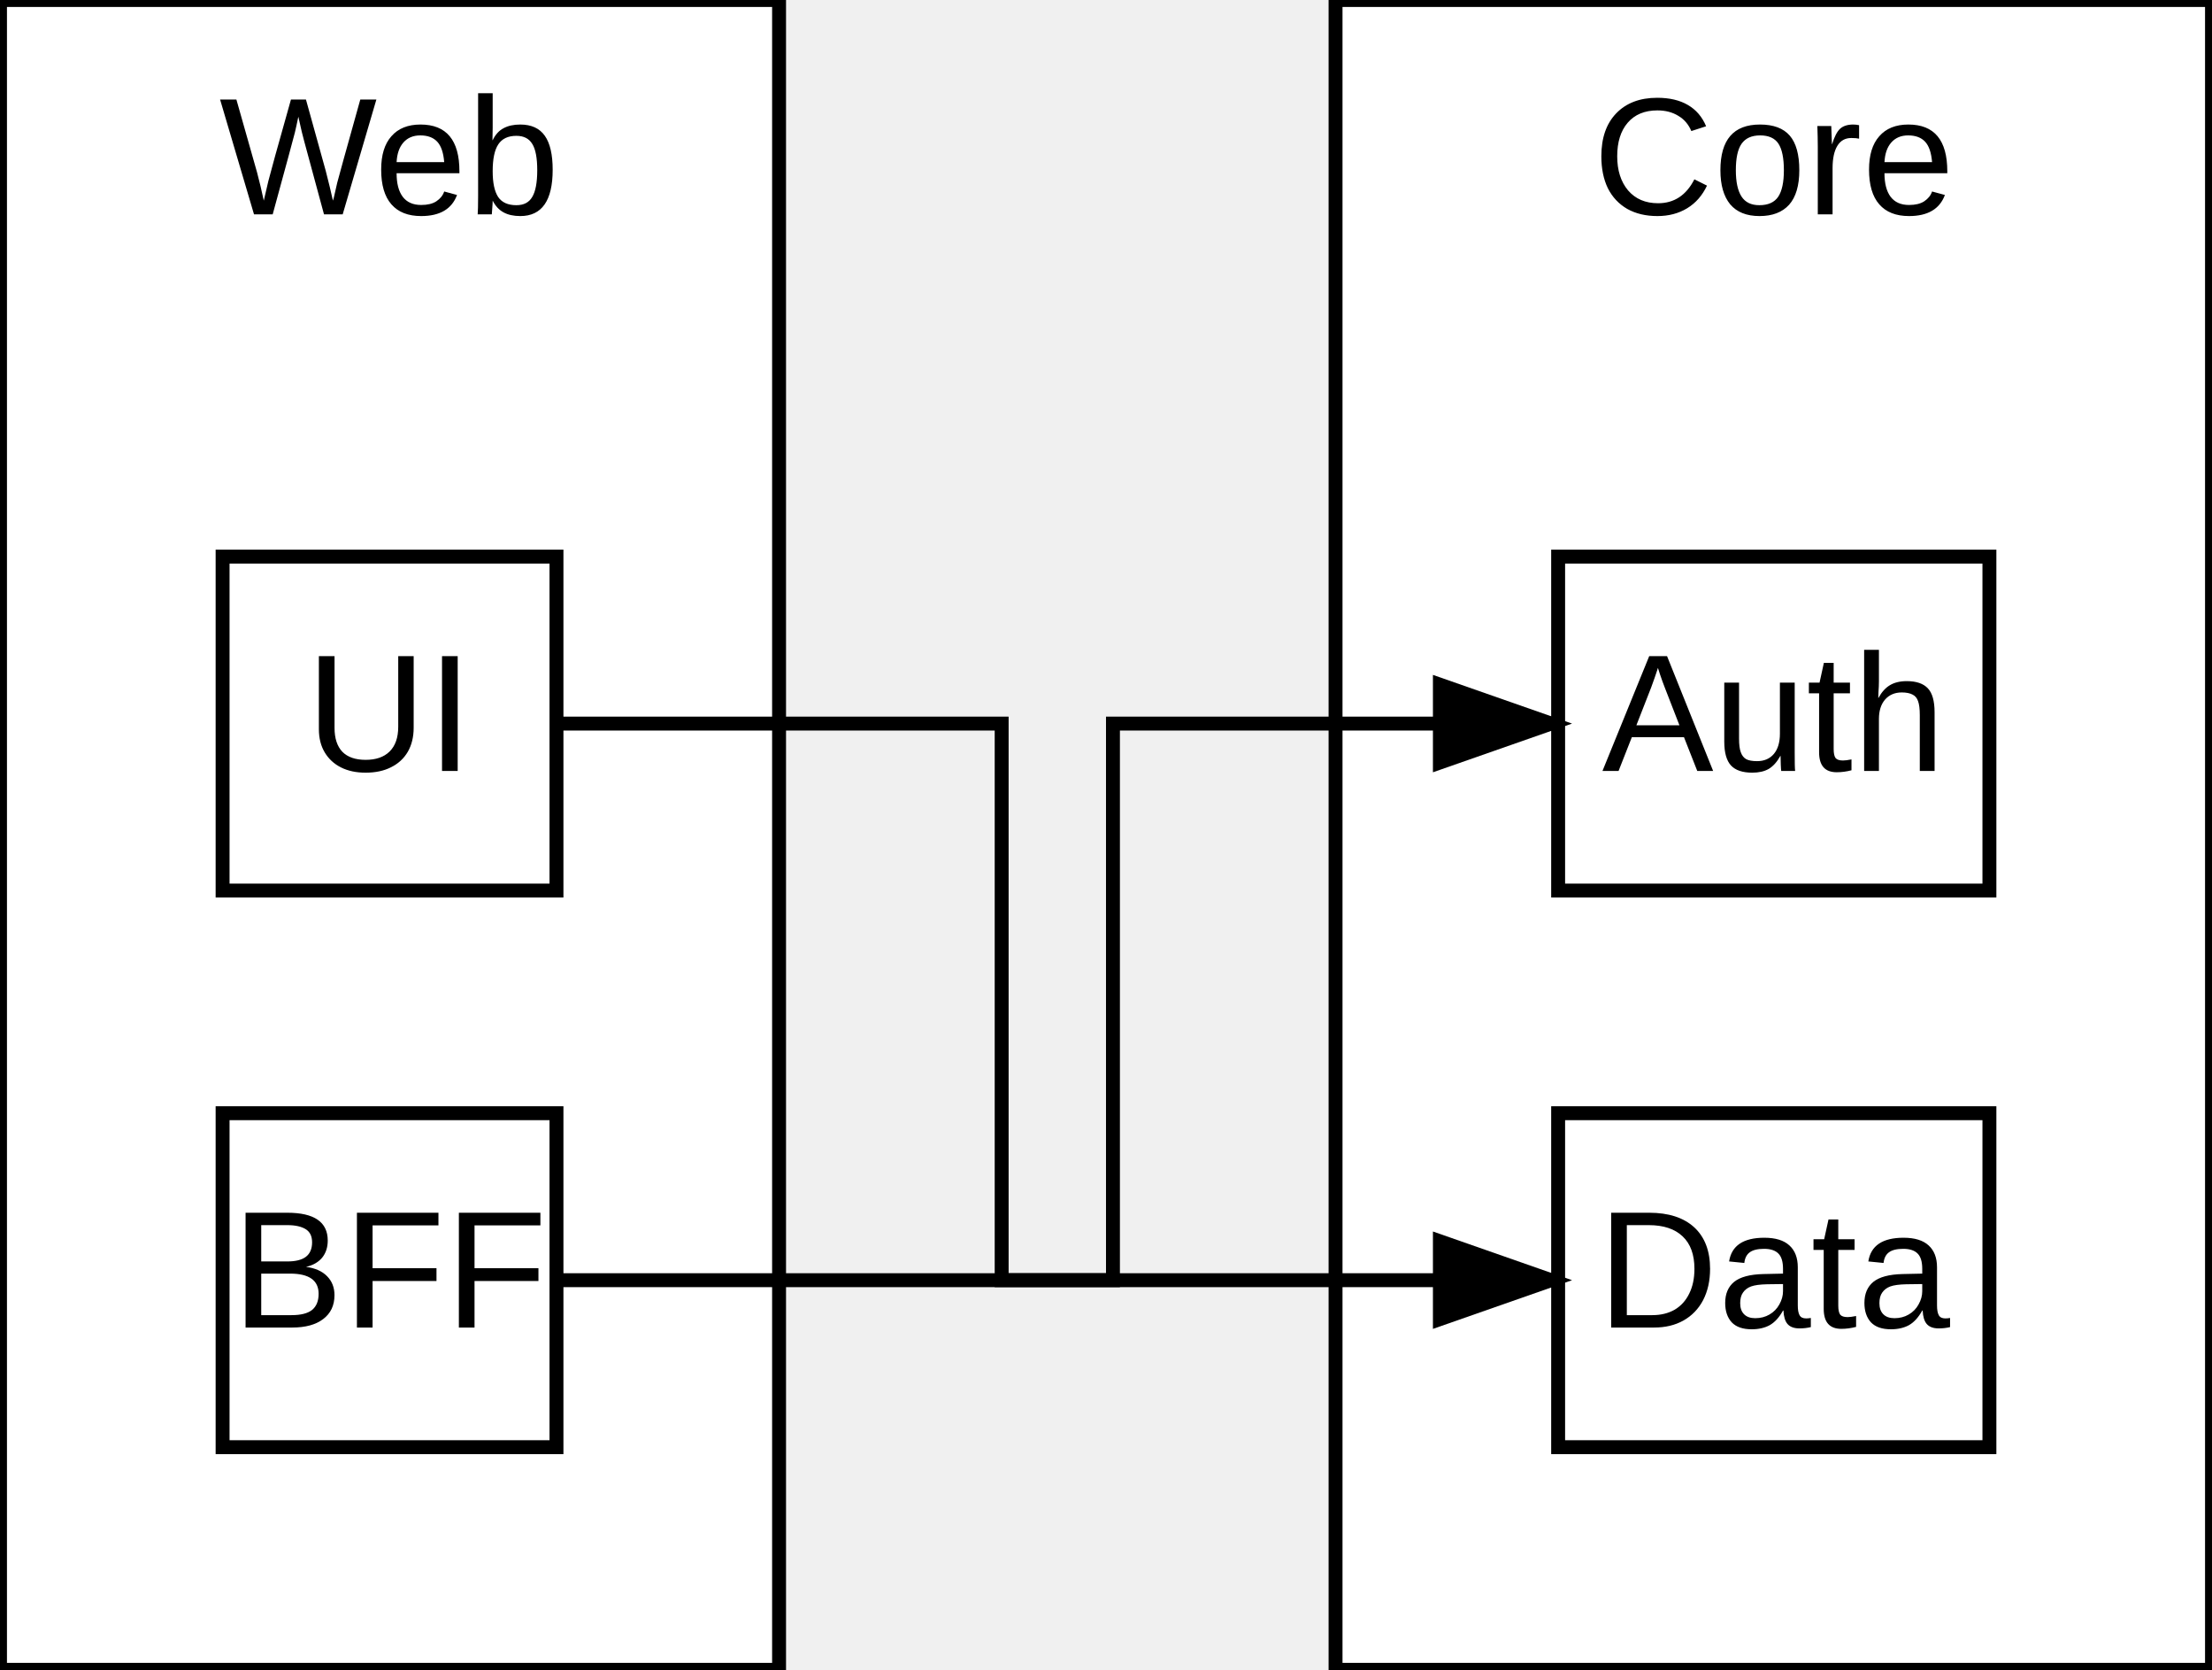
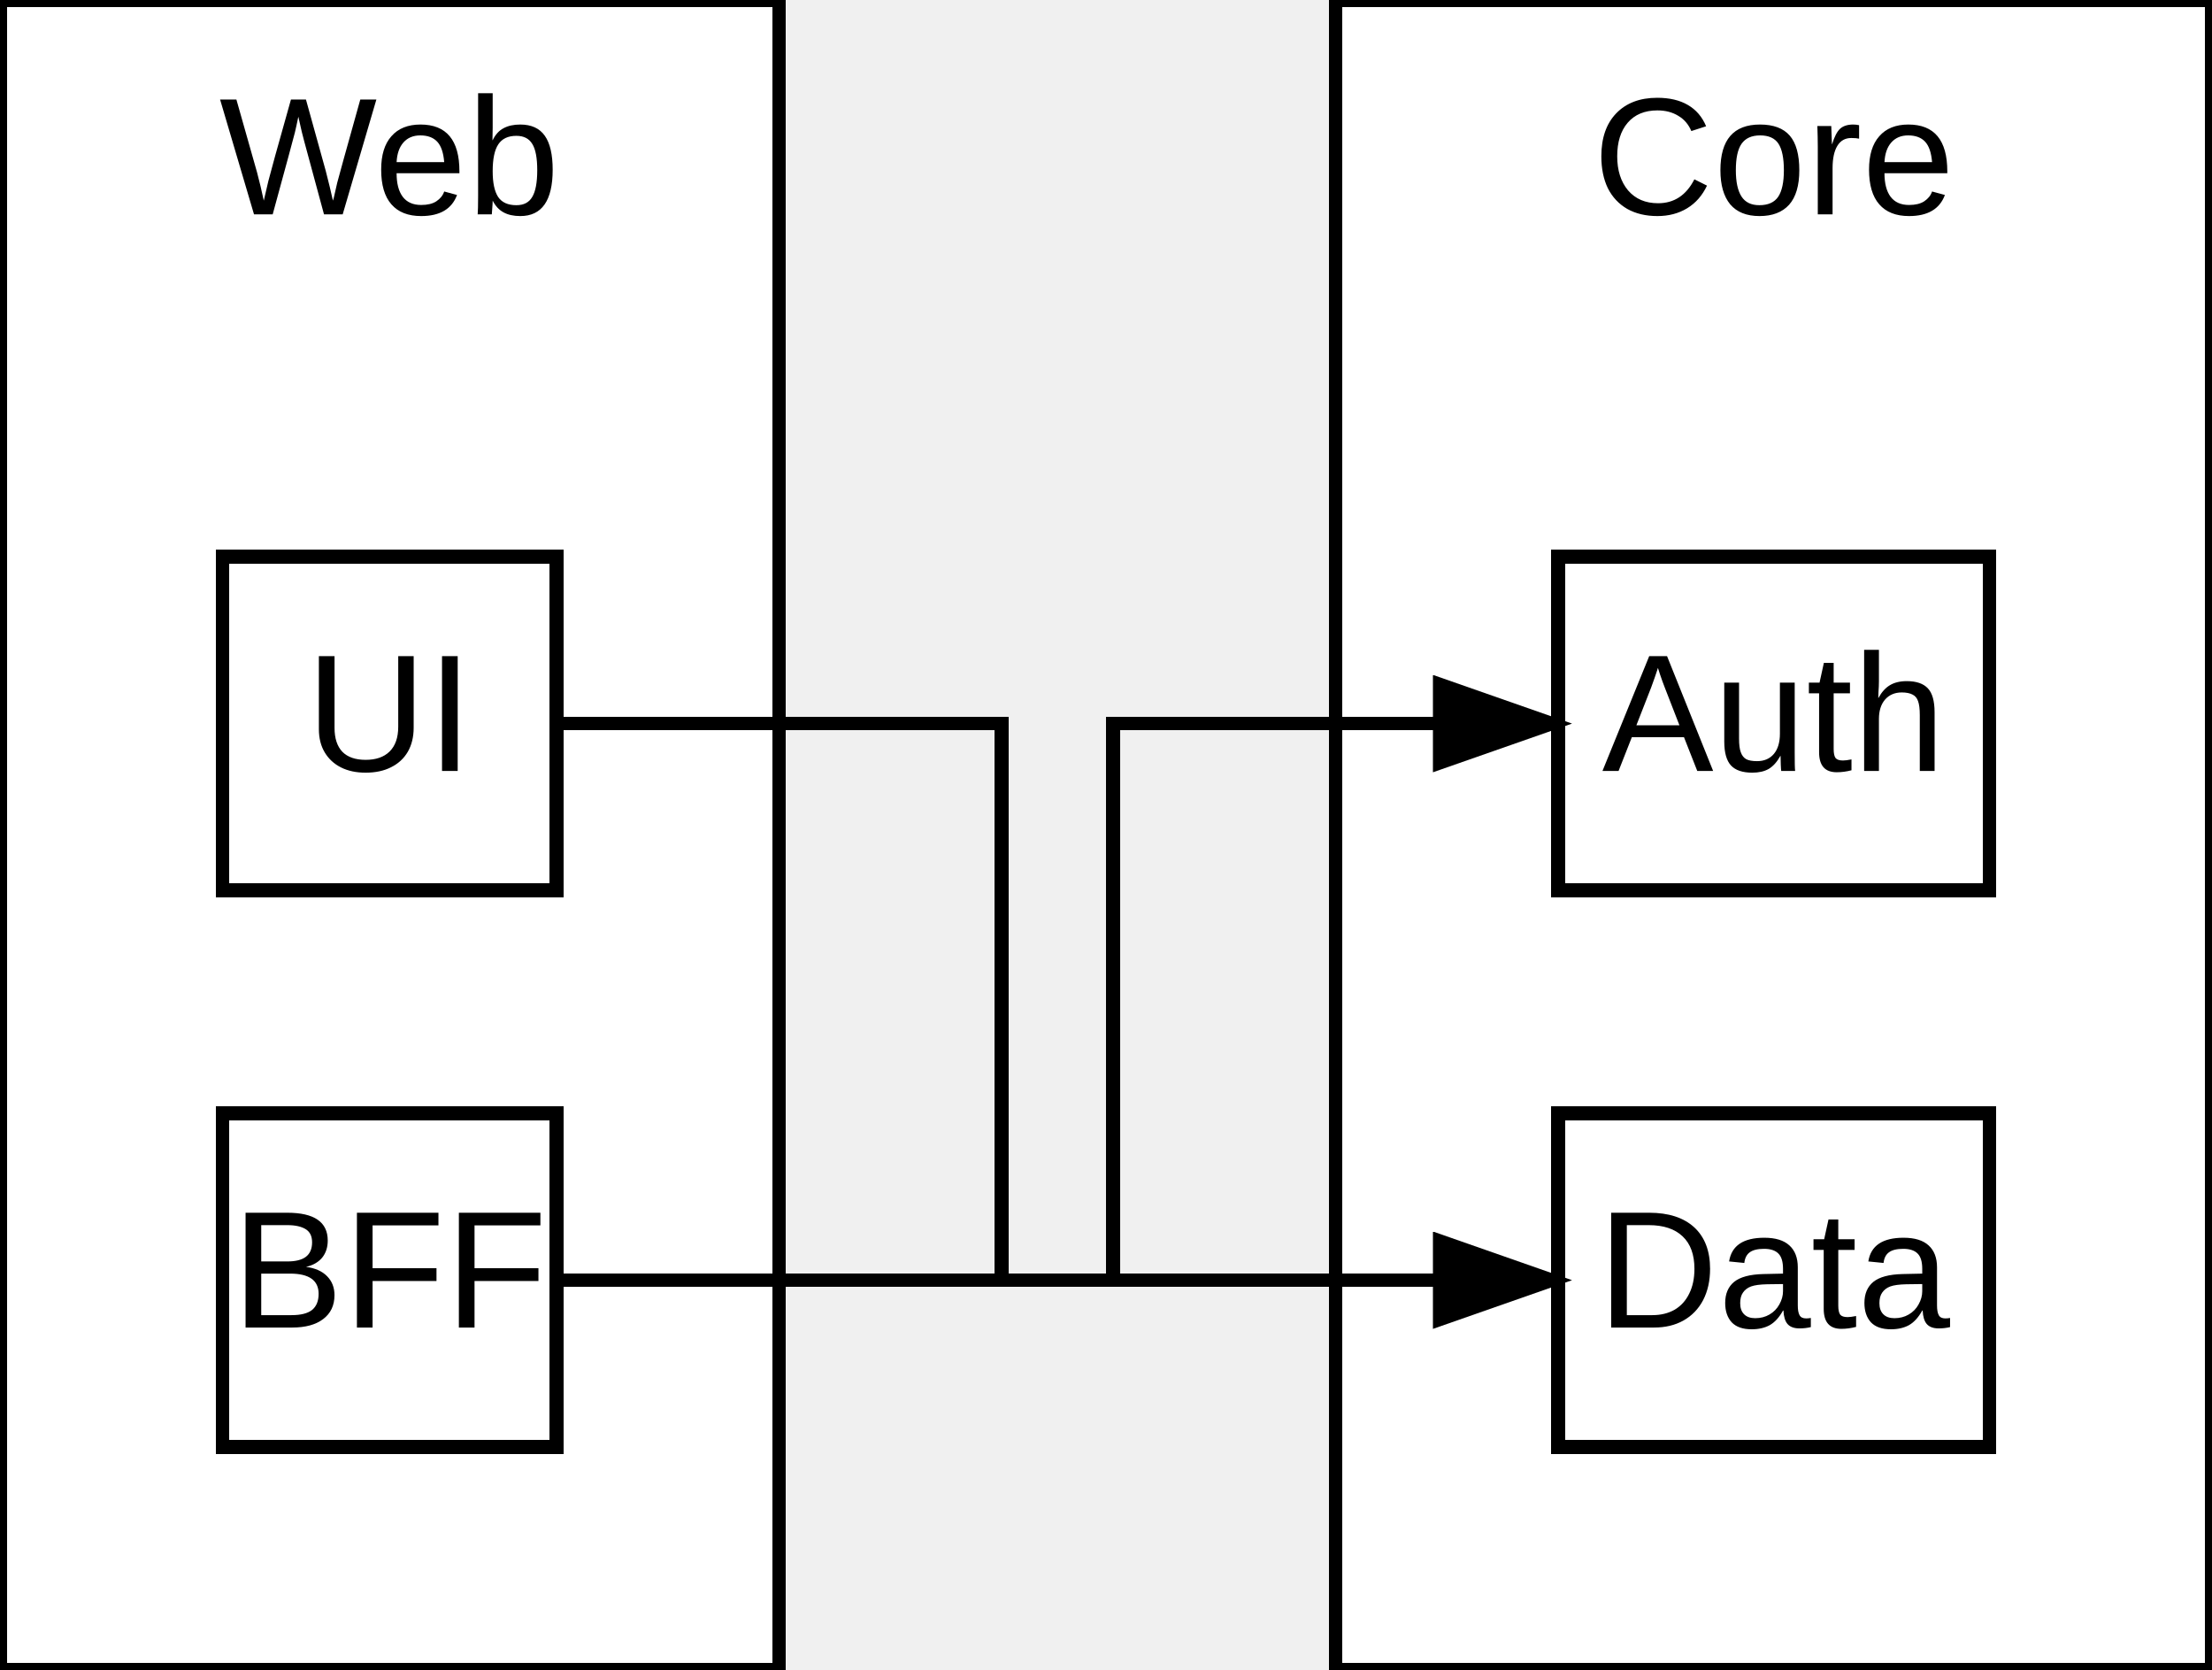
<svg xmlns="http://www.w3.org/2000/svg" width="159" height="120">
  <defs>
    <marker id="arrowhead" markerWidth="10" markerHeight="7" refX="9" refY="3.5" orient="auto" markerUnits="strokeWidth">
      <polygon points="0 0, 10 3.5, 0 7" fill="black" />
    </marker>
  </defs>
-   <rect x="0" y="0" width="56" height="120" fill="white" stroke="black" stroke-width="1" />
+   <rect x="0" y="0" width="56" height="120" fill="white" stroke="black" stroke-width="1" shape-rendering="crispEdges" />
  <text x="28" y="12" text-anchor="middle" dominant-baseline="middle" font-family="Arial" font-size="12">Web</text>
-   <rect x="16" y="40" width="24" height="24" fill="white" stroke="black" stroke-width="1" />
+   <rect x="16" y="40" width="24" height="24" fill="white" stroke="black" stroke-width="1" shape-rendering="crispEdges" />
  <text x="28" y="52" text-anchor="middle" dominant-baseline="middle" font-family="Arial" font-size="12">UI</text>
-   <rect x="16" y="80" width="24" height="24" fill="white" stroke="black" stroke-width="1" />
+   <rect x="16" y="80" width="24" height="24" fill="white" stroke="black" stroke-width="1" shape-rendering="crispEdges" />
  <text x="28" y="92" text-anchor="middle" dominant-baseline="middle" font-family="Arial" font-size="12">BFF</text>
-   <rect x="96" y="0" width="63" height="120" fill="white" stroke="black" stroke-width="1" />
+   <rect x="96" y="0" width="63" height="120" fill="white" stroke="black" stroke-width="1" shape-rendering="crispEdges" />
  <text x="127.5" y="12" text-anchor="middle" dominant-baseline="middle" font-family="Arial" font-size="12">Core</text>
-   <rect x="112" y="40" width="31" height="24" fill="white" stroke="black" stroke-width="1" />
+   <rect x="112" y="40" width="31" height="24" fill="white" stroke="black" stroke-width="1" shape-rendering="crispEdges" />
  <text x="127.5" y="52" text-anchor="middle" dominant-baseline="middle" font-family="Arial" font-size="12">Auth</text>
-   <rect x="112" y="80" width="31" height="24" fill="white" stroke="black" stroke-width="1" />
+   <rect x="112" y="80" width="31" height="24" fill="white" stroke="black" stroke-width="1" shape-rendering="crispEdges" />
  <text x="127.5" y="92" text-anchor="middle" dominant-baseline="middle" font-family="Arial" font-size="12">Data</text>
-   <polyline points="40,52 72,52 72,92 112,92" fill="none" stroke="black" stroke-width="1" marker-end="url(#arrowhead)" />
-   <polyline points="40,92 80,92 80,52 112,52" fill="none" stroke="black" stroke-width="1" marker-end="url(#arrowhead)" />
+   <polyline points="40,52 72,52 72,92 112,92" fill="none" stroke="black" stroke-width="1" shape-rendering="crispEdges" marker-end="url(#arrowhead)" />
+   <polyline points="40,92 80,92 80,52 112,52" fill="none" stroke="black" stroke-width="1" shape-rendering="crispEdges" marker-end="url(#arrowhead)" />
</svg>
